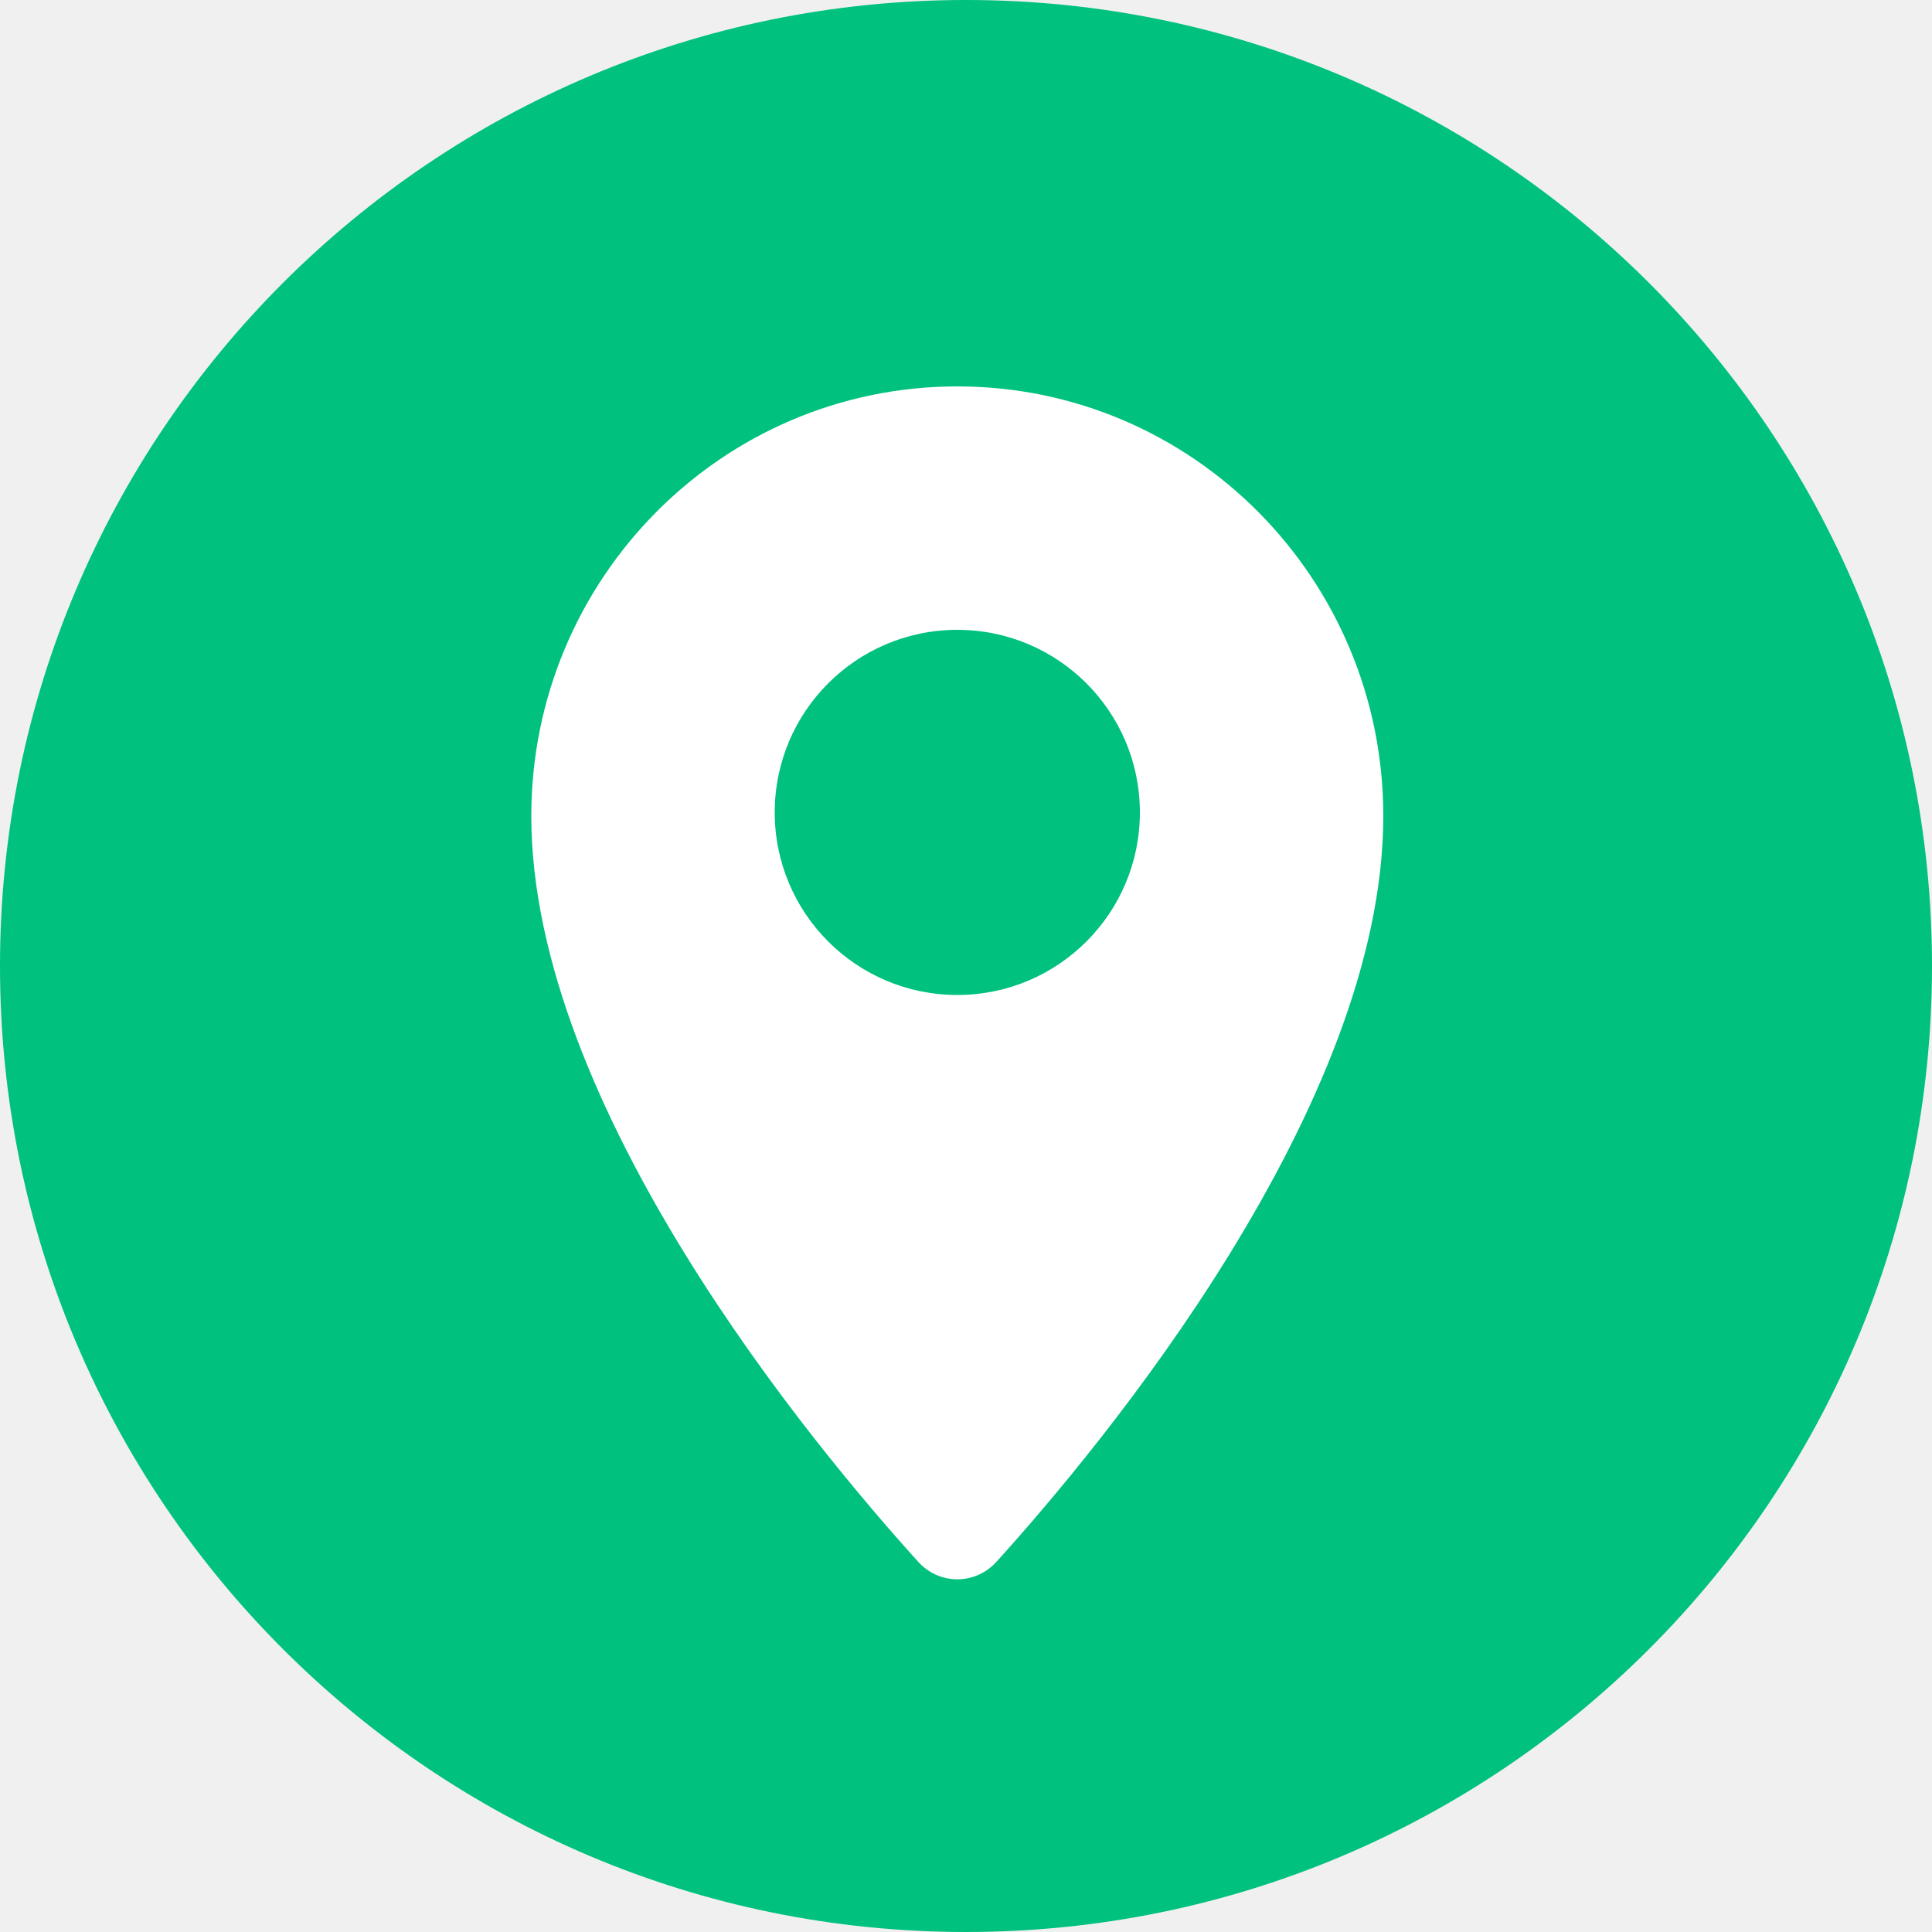
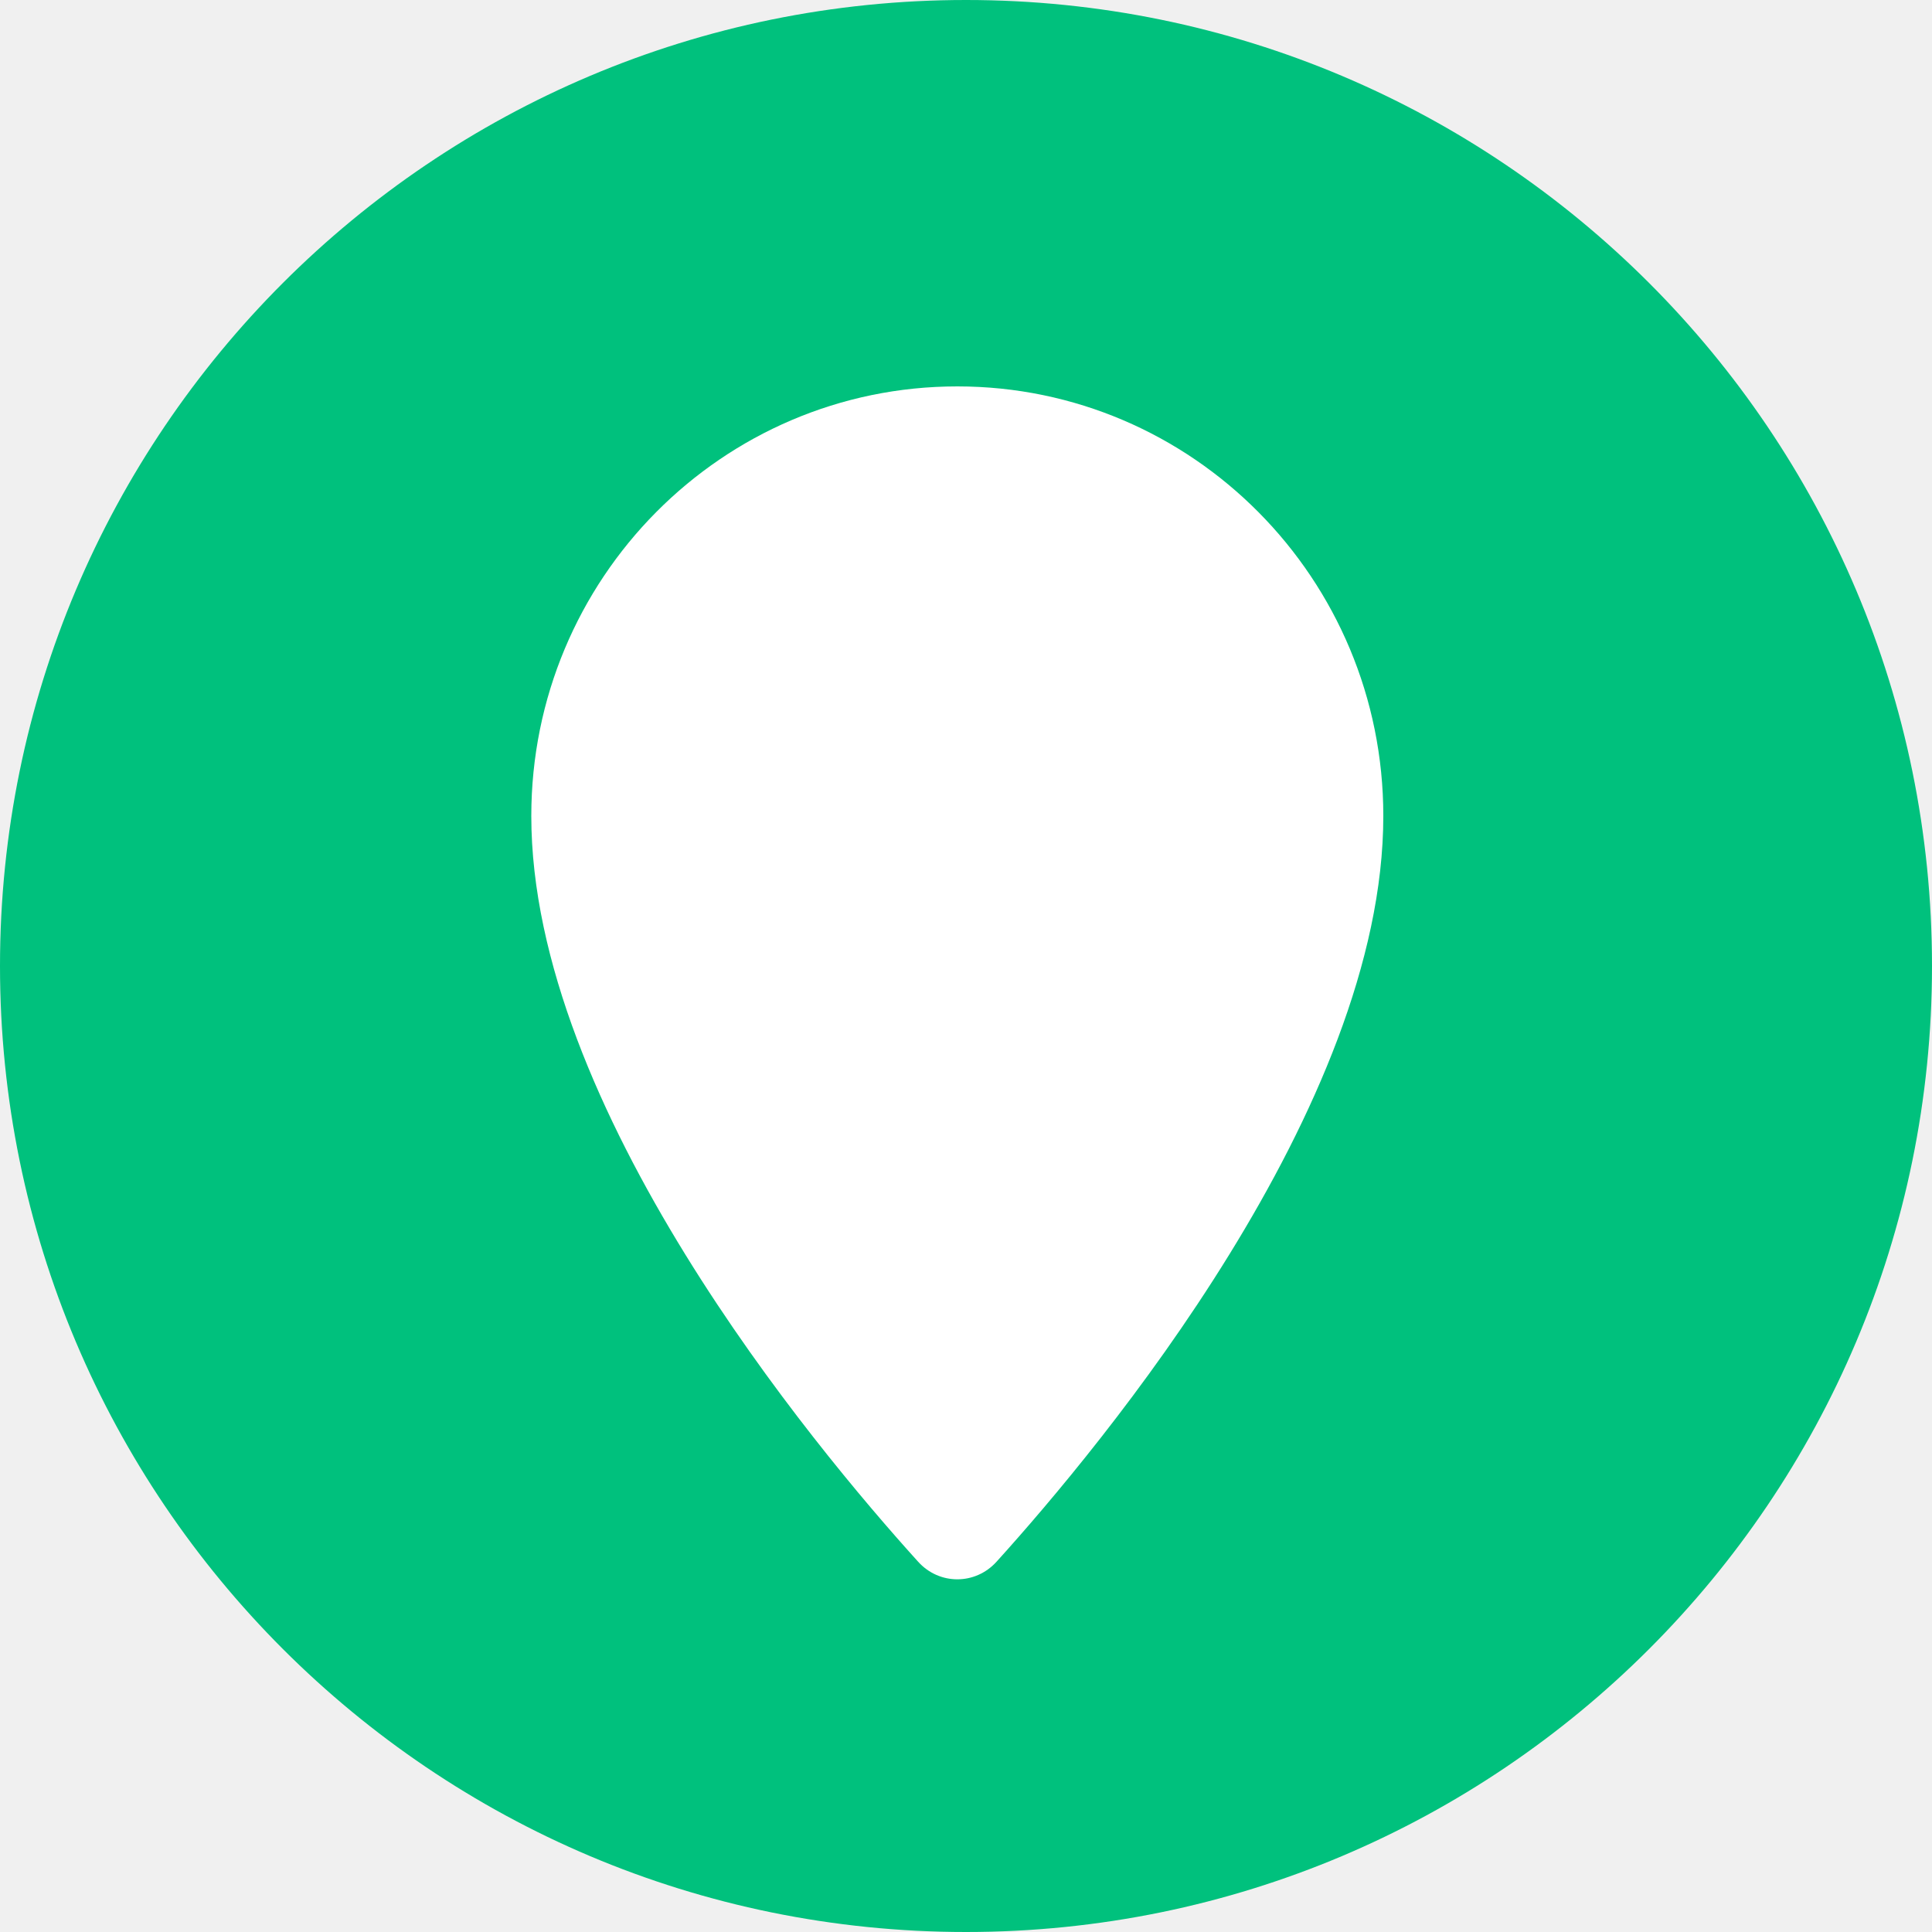
<svg xmlns="http://www.w3.org/2000/svg" width="40" height="40" viewBox="0 0 40 40" fill="none">
  <rect width="40" height="40" rx="20" fill="#00C17D" />
-   <path fill-rule="evenodd" clip-rule="evenodd" d="M20.631 32.335C22.811 29.925 28.64 22.92 28.64 16.894C28.64 11.982 24.691 8 19.82 8C14.949 8 11 11.982 11 16.894C11 22.92 16.829 29.925 19.01 32.335C19.448 32.819 20.192 32.819 20.631 32.335ZM19.82 20.6C21.908 20.6 23.6 18.908 23.6 16.82C23.6 14.732 21.908 13.04 19.82 13.04C17.732 13.04 16.04 14.732 16.04 16.82C16.04 18.908 17.732 20.6 19.82 20.6Z" fill="white" />
+   <path fillRule="evenodd" clipRule="evenodd" d="M20.631 32.335C22.811 29.925 28.64 22.92 28.64 16.894C28.64 11.982 24.691 8 19.82 8C14.949 8 11 11.982 11 16.894C11 22.92 16.829 29.925 19.01 32.335C19.448 32.819 20.192 32.819 20.631 32.335ZM19.82 20.6C21.908 20.6 23.6 18.908 23.6 16.82C23.6 14.732 21.908 13.04 19.82 13.04C17.732 13.04 16.04 14.732 16.04 16.82C16.04 18.908 17.732 20.6 19.82 20.6Z" fill="white" />
</svg>
